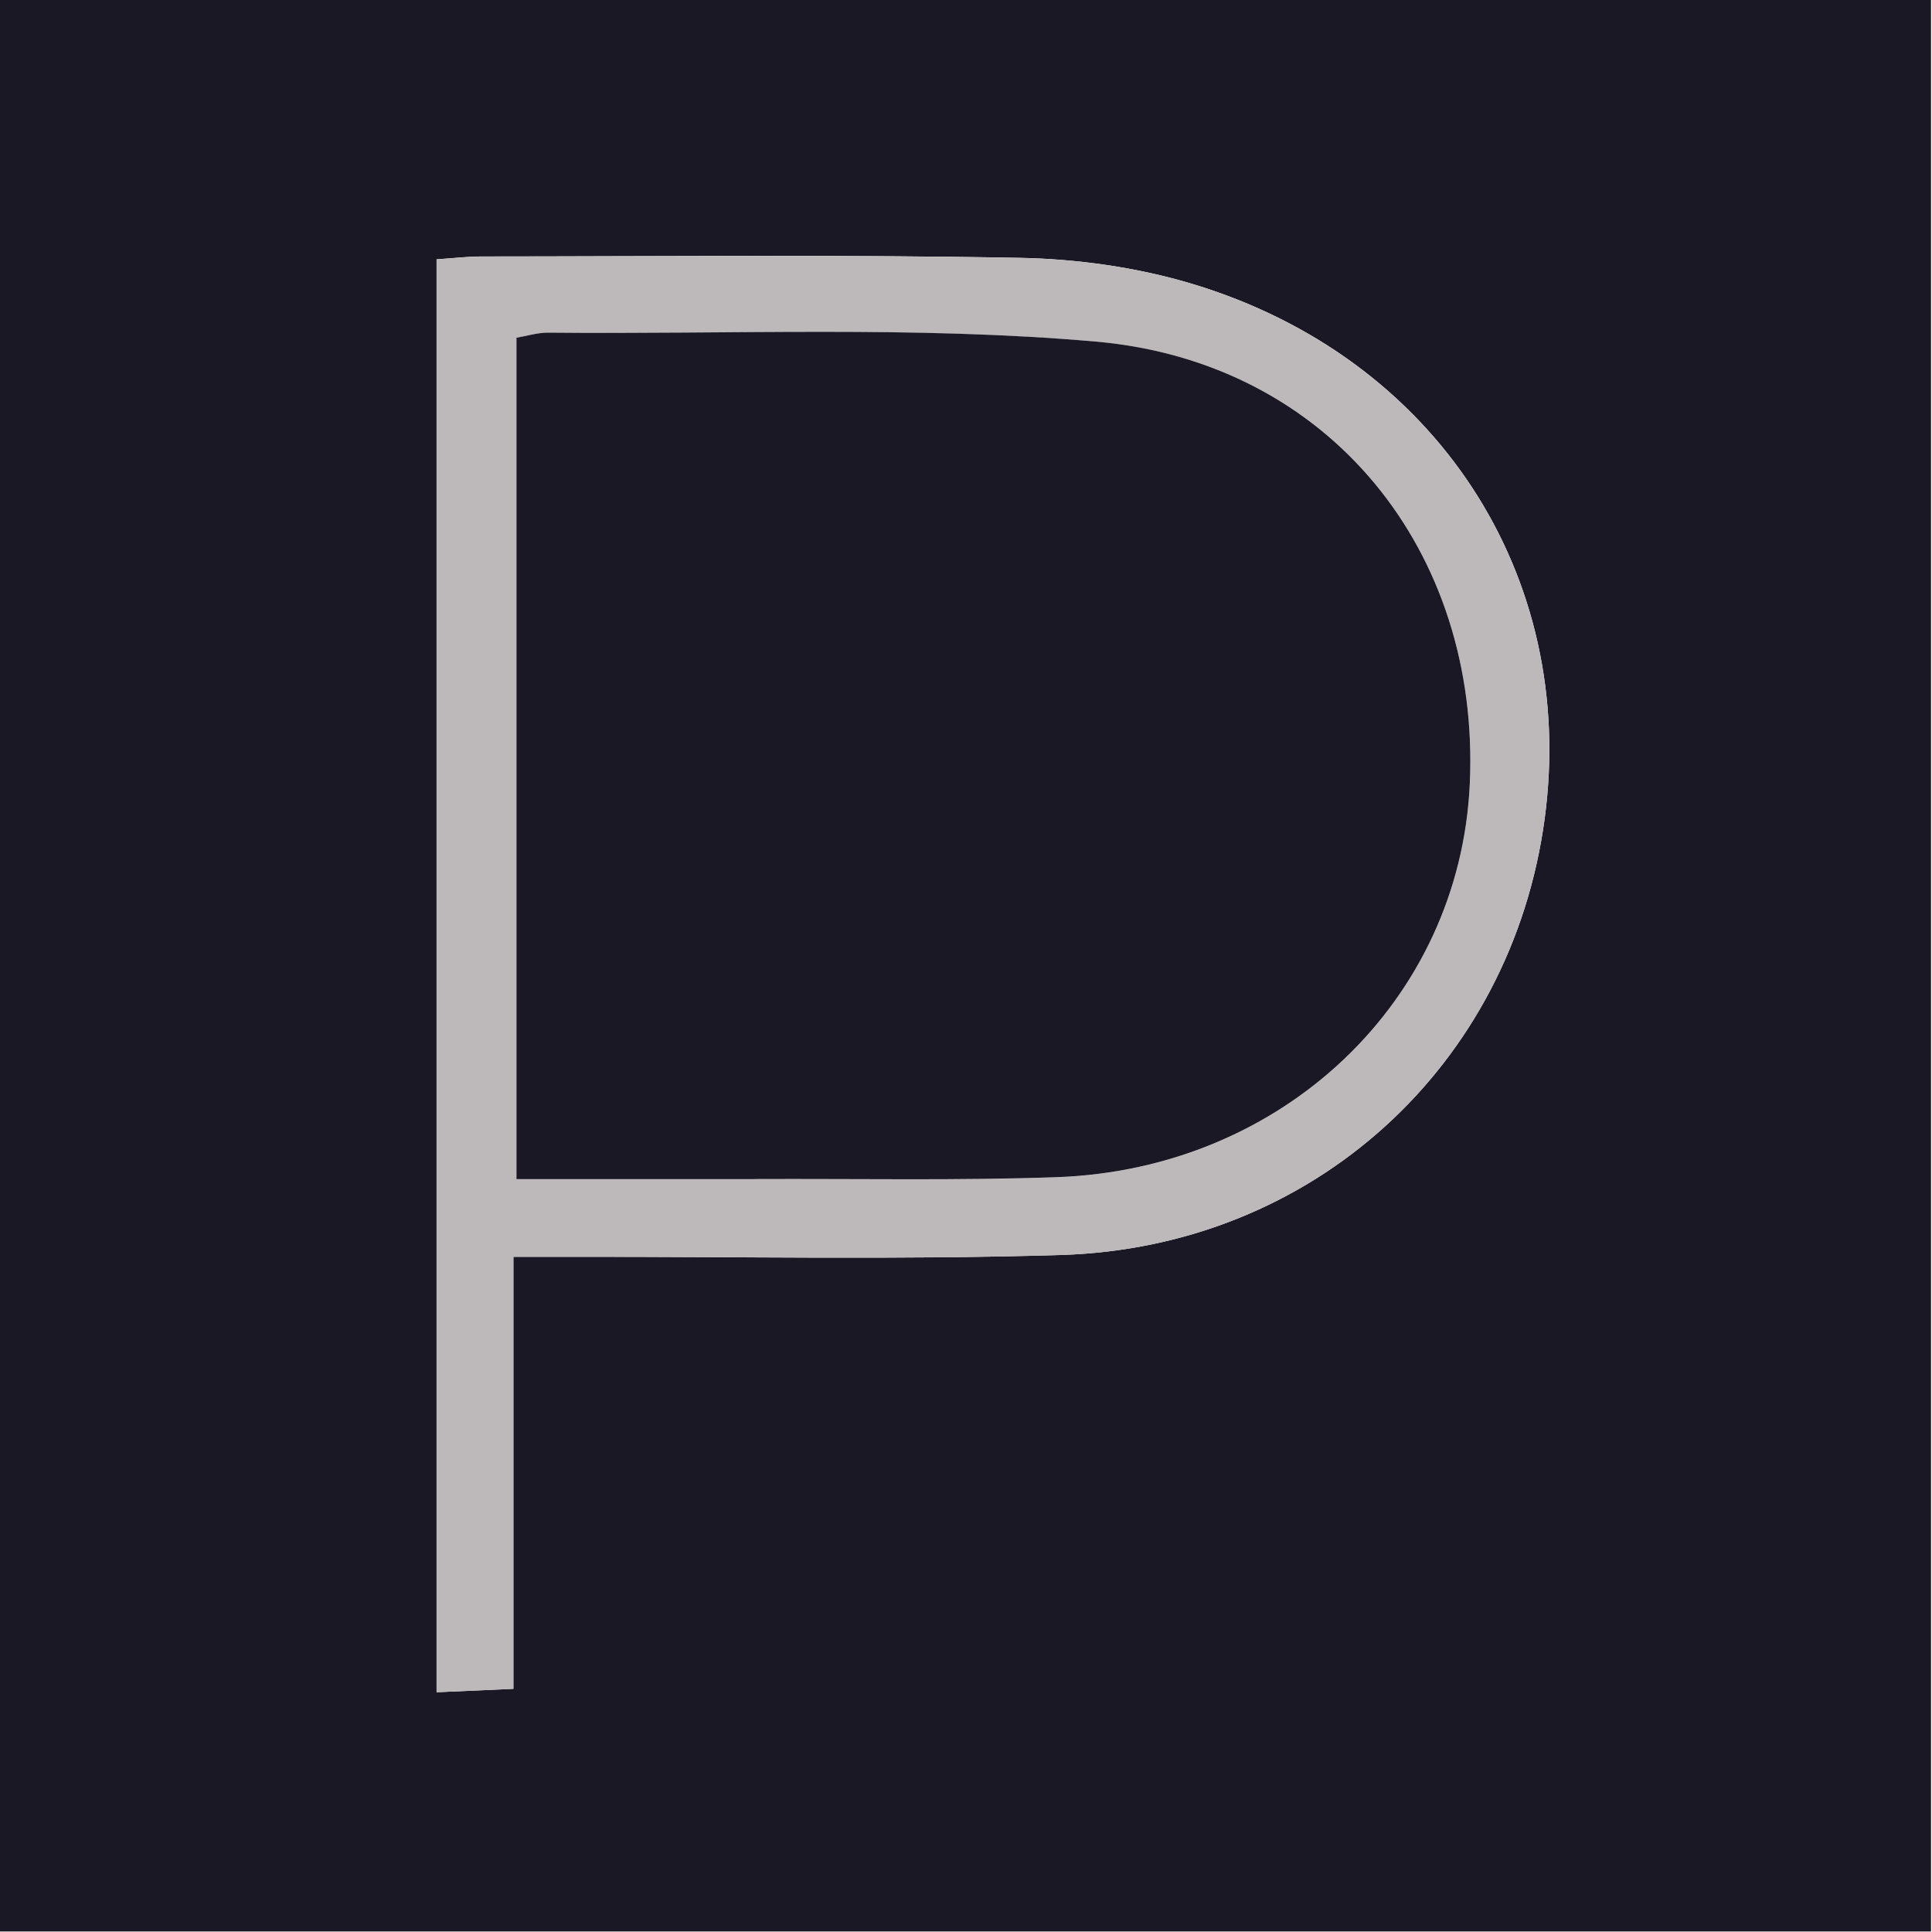
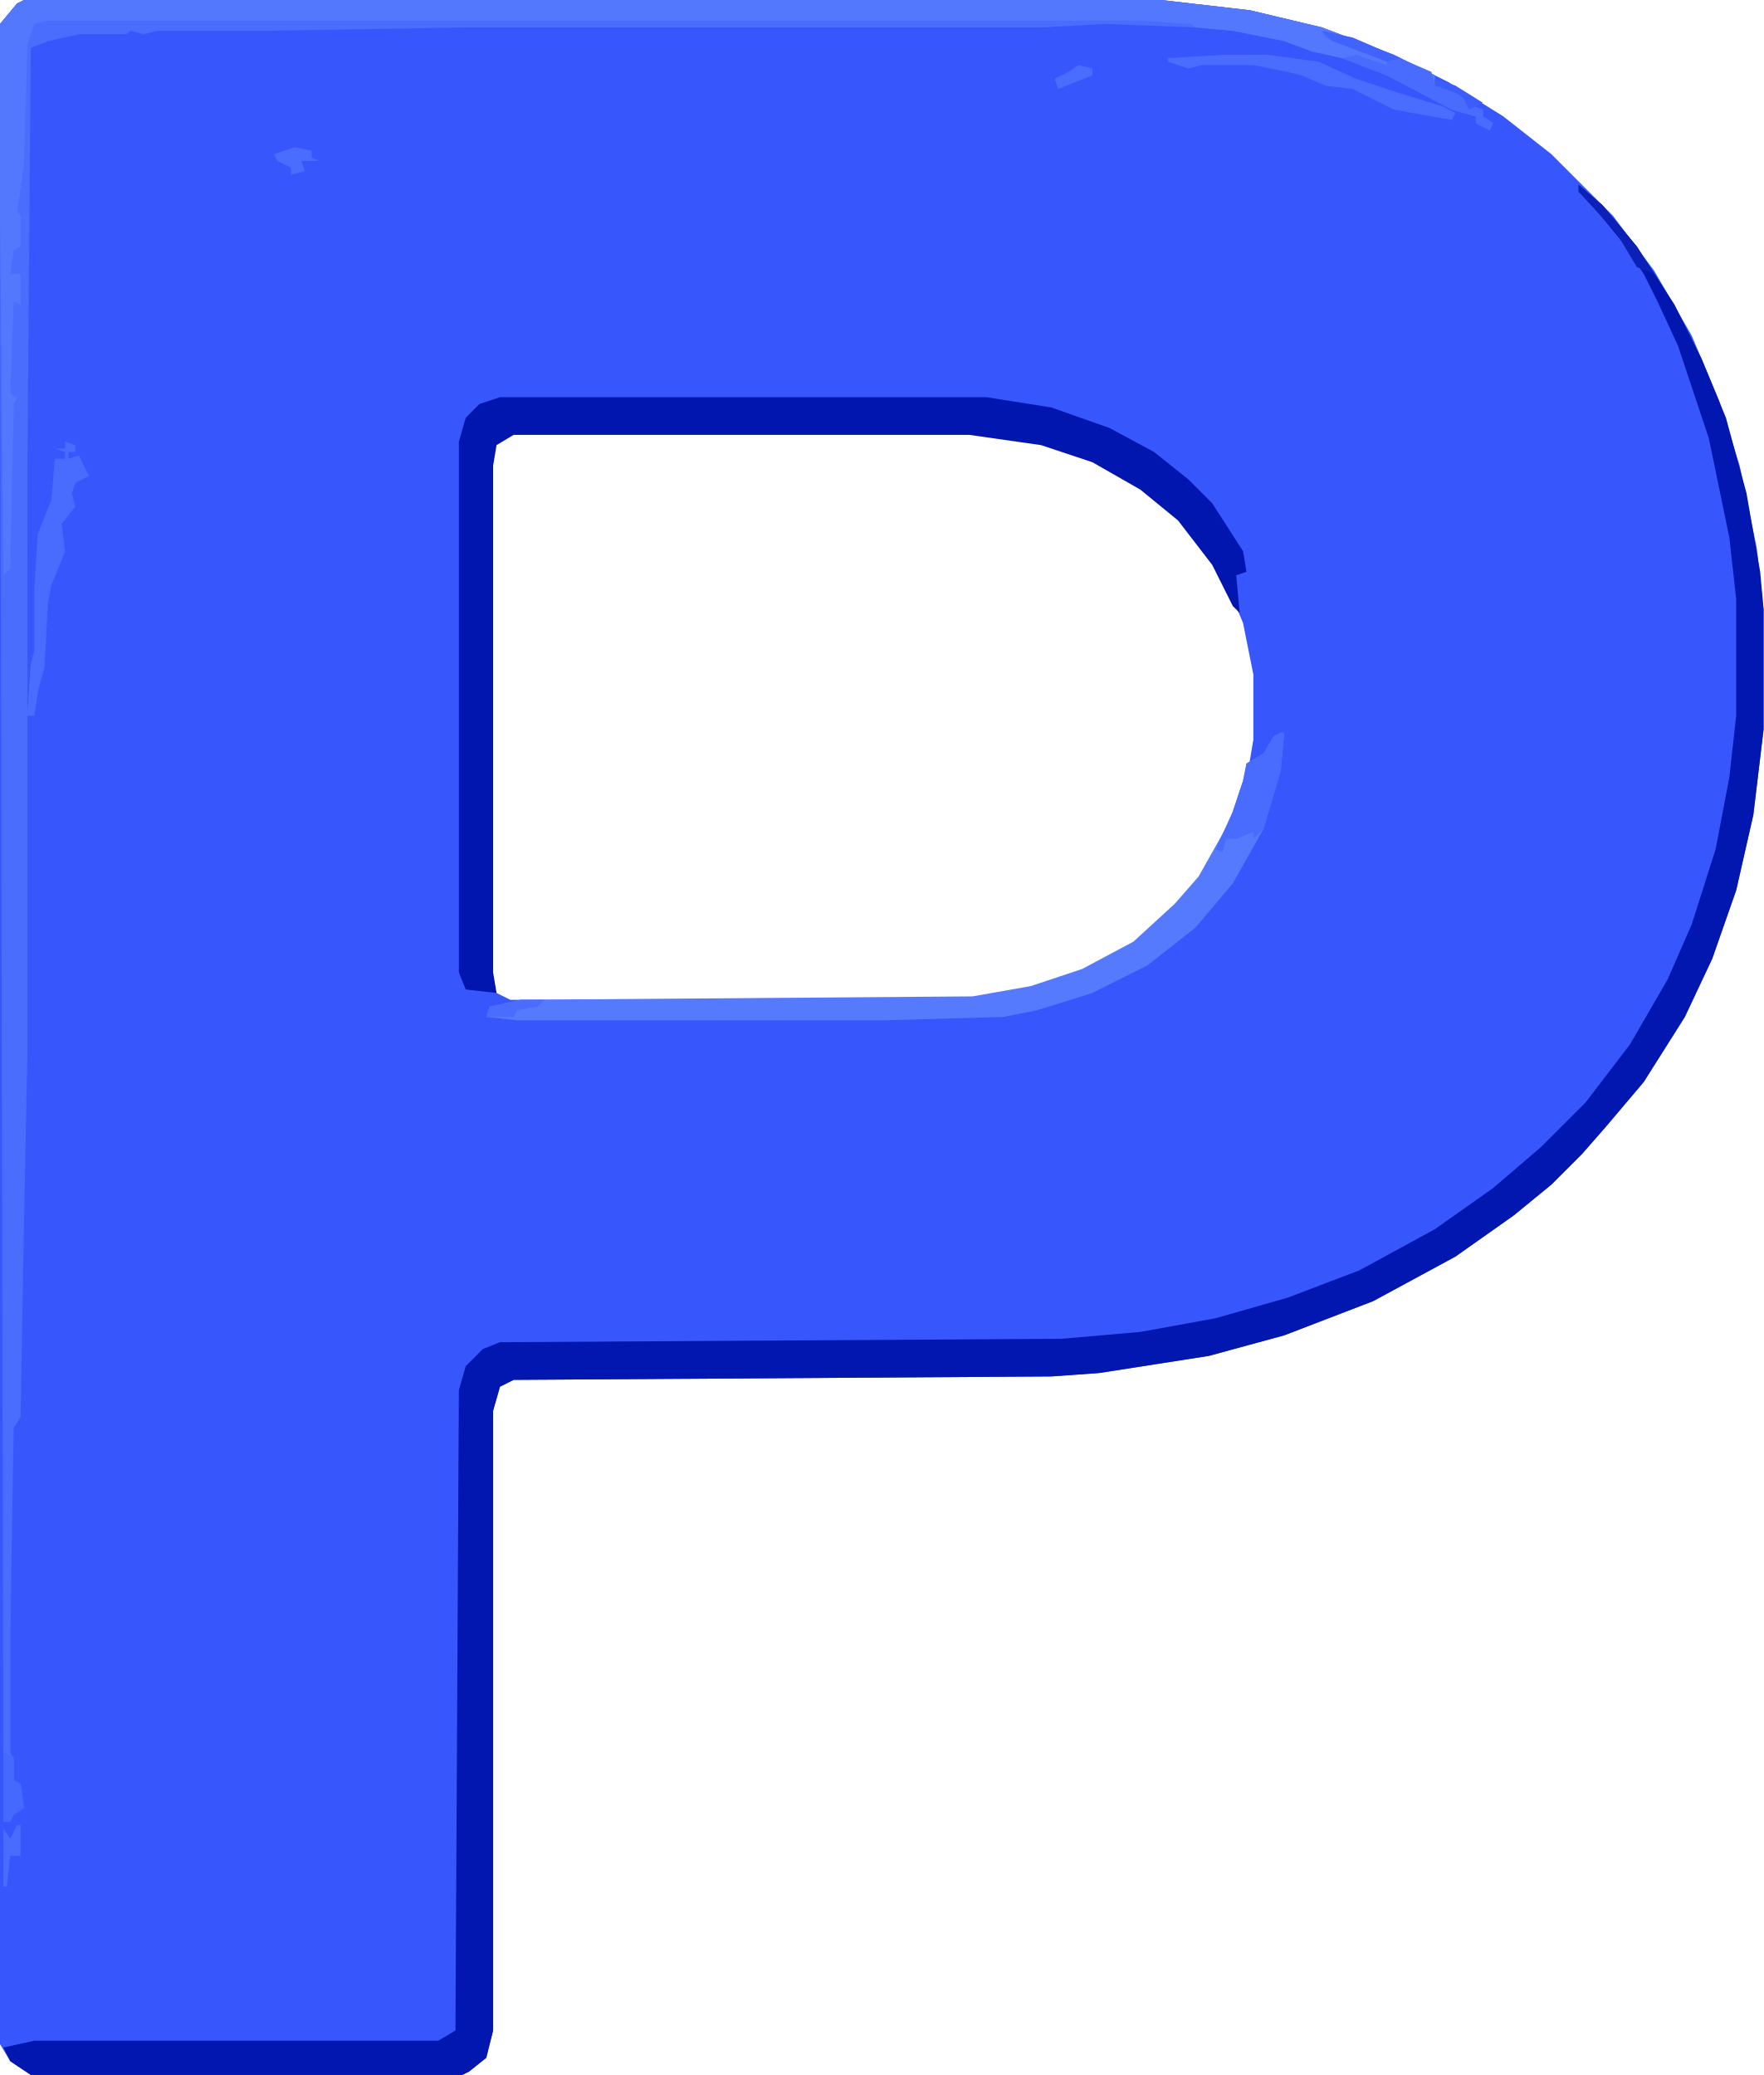
- <svg xmlns="http://www.w3.org/2000/svg" width="128" height="128" version="1.1" viewBox="0 0 33.867 33.867">
-   <g transform="matrix(.99949 0 0 .99949 0 -4.3461e-6)" stroke-width=".177">
-     <path d="m18.887 33.875h-18.887v-33.884h33.867v33.884h-14.98m-11.23-6.45v2.254c0.521-0.023 0.911-0.041 1.347-0.06v-3.797-3.78c0.414 0 0.729 5.3e-4 1.045-8e-5 2.854-5e-3 5.709 0.055 8.56-0.032 4.422-0.135 7.899-3.323 8.482-7.652 0.575-4.269-1.909-8.093-6.177-9.378-0.972-0.293-2.02-0.439-3.036-0.458-3.147-0.059-6.295-0.025-9.443-0.024-0.228 9e-5 -0.456 0.028-0.778 0.05 0 7.598 0 15.15-1.6e-5 22.877z" fill="#1a1824" />
-     <path d="m7.657 27.338c8e-6 -7.639 8e-6 -15.191 8e-6 -22.789 0.322-0.021 0.55-0.049 0.778-0.05 3.148-1e-3 6.296-0.035 9.443 0.024 1.016 0.019 2.064 0.165 3.036 0.458 4.268 1.285 6.752 5.109 6.177 9.378-0.583 4.33-4.061 7.518-8.482 7.652-2.851 0.087-5.707 0.026-8.56 0.032-0.316 5.2e-4 -0.631 8e-5 -1.045 8e-5v3.78 3.797c-0.436 0.019-0.826 0.037-1.347 0.06 0-0.804 0-1.529 8e-6 -2.342m5.668-6.658c1.734-8e-3 3.47 0.027 5.203-0.033 3.984-0.139 7.076-3.104 7.251-6.896 0.188-4.082-2.459-7.401-6.559-7.759-3.181-0.278-6.4-0.125-9.602-0.157-0.191-2e-3 -0.384 0.059-0.559 0.089v14.757h4.267z" fill="#bdb9ba" />
-     <path d="m13.236 20.68h-4.178v-14.757c0.176-0.029 0.368-0.09 0.559-0.089 3.202 0.032 6.421-0.122 9.602 0.157 4.099 0.359 6.747 3.678 6.559 7.759-0.175 3.792-3.268 6.757-7.251 6.896-1.733 0.061-3.469 0.025-5.291 0.033z" fill="#1a1825" />
-   </g>
+ <svg xmlns="http://www.w3.org/2000/svg" version="1.1" viewBox="265 216 515.02 606.02">
+   <path transform="translate(272,216)" d="m0 0h332l26 3 21 5 21 8 16 8 16 10 14 11 18 18 12 16 11 19 8 19 6 19 5 24 2 18v35l-3 25-5 22-7 20-8 17-12 19-11 13-7 8-9 9-11 9-17 12-24 13-26 10-22 6-32 5-14 1-157 1-4 2-2 7v181l-2 8-5 4-2 1h-126l-6-4-3-5v-590l5-6zm143 126-5 3-2 7v148l2 6 4 2h135l17-3 15-5 15-8 12-11 8-9 9-16 4-12 2-12v-19l-3-15-5-12-8-12-8-9-12-9-16-8-14-4-17-2z" fill="#3757FC" />
+   <path transform="translate(726,270)" d="m0 0 7 6 10 12 11 17 8 16 7 17 6 22 4 23 1 11v35l-3 25-5 22-7 20-8 17-12 19-11 13-7 8-9 9-11 9-17 12-24 13-26 10-22 6-32 5-14 1-157 1-4 2-2 7v181l-2 8-5 4-2 1h-126l-6-4-2-4 9-2h118l5-3 1-187 2-7 5-5 5-2 164-1 23-2 22-4 21-6 21-8 22-12 17-12 14-12 13-13 13-17 11-19 7-16 7-22 4-21 2-18v-34l-2-18-6-29-9-27-6-13-4-8-6-9-9-11-4-4z" fill="#0217AF" />
+   <path transform="translate(272,216)" d="m0 0h332l26 3 21 5 21 8 12 6v3l5 1 6 5 3 1v2l3 2-1 2-4-2v-2l-7-2-19-10-13-5-9-2-8-3-15-3-11-1-26-1-19 1h-168l-58 1h-32l-4 1-4-1-1 1h-14l-9 2-5 2-1 122v171l-1 51-1 56-2 3-1 61v34l1 2v6l2 1 1 7-3 2-1 2h-2l-1-470v-55l5-6z" fill="#4A6DFE" />
+   <path transform="translate(411,332)" d="m0 0h142l19 3 17 6 13 7 10 8 7 7 9 14 1 6-3 1 1 11-2-2-6-12-10-13-11-9-14-8-15-5-21-3h-133l-5 3-1 6v148l1 6-9-1-2-5v-155l2-7 4-4z" fill="#0116AE" />
+   <path transform="translate(272,216)" d="m0 0h332l26 3 21 5 21 8 12 6v3l5 1 6 5 3 1v2l3 2-1 2-4-2v-2l-7-2-19-10-13-5-9-2-8-3-15-3-11-1-1-1-15-1h-319l-4 1-2 6-1 35-2 14 1 1v9l-2 1-1 7h3v9l-2-1-1 27 2 1-1 2-1 48-2 2-1-106v-55l5-6z" fill="#5378FD" />
+   <path transform="translate(639,430)" d="m0 0h1l-1 11-5 17-9 16-11 13-14 11-16 8-16 5-10 2-35 1h-107l-9-1 1-3 9-2 132-1 17-3 15-5 15-8 12-11 7-8 9-16 4-12 1-5 5-3 3-5z" fill="#557AFE" />
+   <path transform="translate(284,345)" d="m0 0 3 1v2h-2v2l3-1 3 6-4 2-1 3 1 4-4 5 1 8-4 10-1 5-1 19-2 7-1 7h-2l1-15 1-4v-18l1-16 4-10 1-12h3v-2l-3-1h3z" fill="#496CFE" />
+   <path transform="translate(639,430)" d="m0 0h1l-1 11-5 17-3 3v-2l-5 2h-3l-1 4-2-1 5-11 3-9 1-5 5-3 3-5z" fill="#496CFE" />
+   <path transform="translate(622,232)" d="m0 0h13l15 2 11 5 12 4 13 4 4 2-1 2-6-1-11-2-12-6-8-1-7-3-4-1-10-2h-15l-4 1-6-2v-1z" fill="#4A6DFF" />
+   <path transform="translate(651,225)" d="m0 0 9 2 23 10 1 4 5 1 6 5 3 1v2l3 2-1 2-4-2v-2l-7-2-19-10-13-5 4-1 9 3v-2l-5-1-13-5z" fill="#496CFE" />
+   <path transform="translate(266,679)" d="m0 0 2 1v48l1 2v6l2 1 1 7-3 2-1 2h-2z" fill="#4A6DFF" />
+   <path transform="translate(266,728)" d="m0 0 3 1v7l2 1 1 7-3 2-1 2h-2z" fill="#4568FE" />
+   <path transform="translate(726,270)" d="m0 0 7 6 10 12 5 8-5-2-6-10-11-12z" fill="#0A20B6" />
+   <path transform="translate(351,259)" d="m0 0 5 1v2l2 1h-5l1 3-4 1v-2l-4-2-1-2z" fill="#4A6DFF" />
+   <path transform="translate(651,225)" d="m0 0 9 2 14 6-4 1-16-6z" fill="#4163FD" />
+   <path transform="translate(270,749)" d="m0 0h1v9h-3l-1 9h-1v-17l2 3z" fill="#496BFE" />
+   <path transform="translate(417,508)" d="m0 0h7l-2 2-6 1-1 2h-8l1-3z" fill="#4A6DFF" />
+   <path transform="translate(276,406)" d="m0 0 2 1-1 5-2 13h-2l1-15z" fill="#4A6DFF" />
+   <path transform="translate(580,235)" d="m0 0 4 1v2l-10 4-1-3 4-2z" fill="#4A6DFF" />
+   <path transform="translate(684,239)" d="m0 0 6 2 8 5-4 2-2-4-5-2-3-1z" fill="#3C5DFD" />
</svg>
